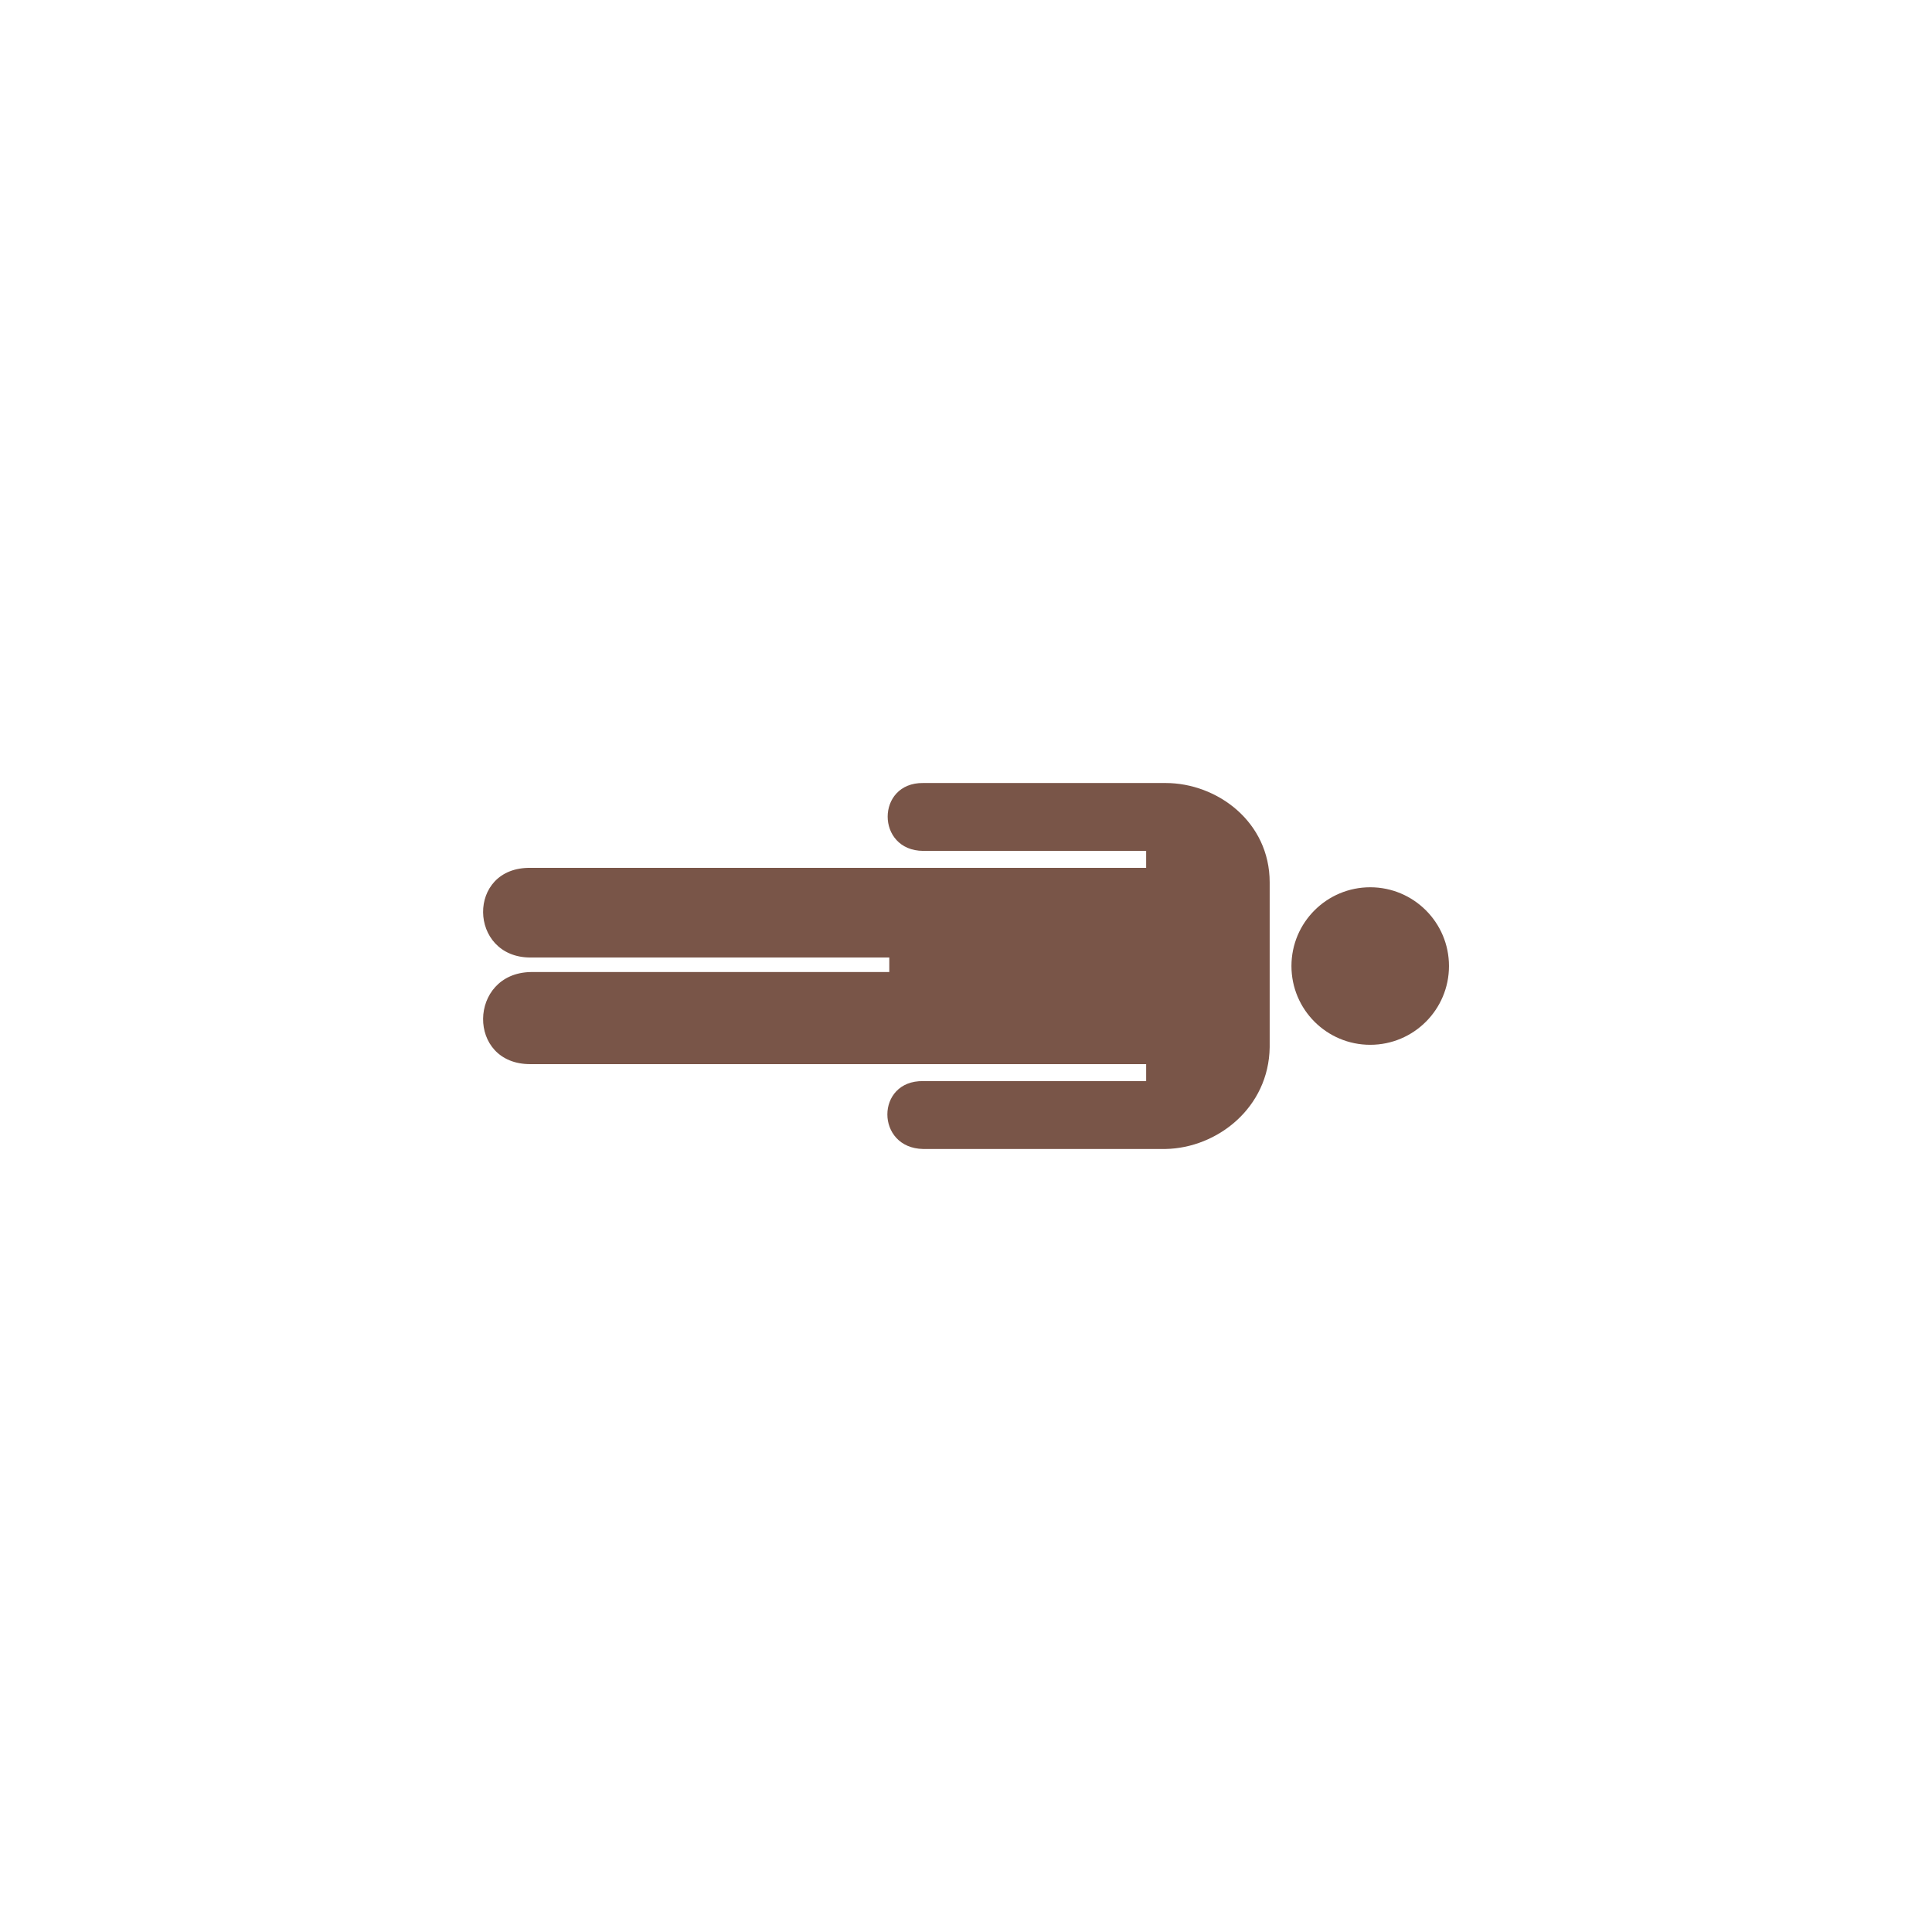
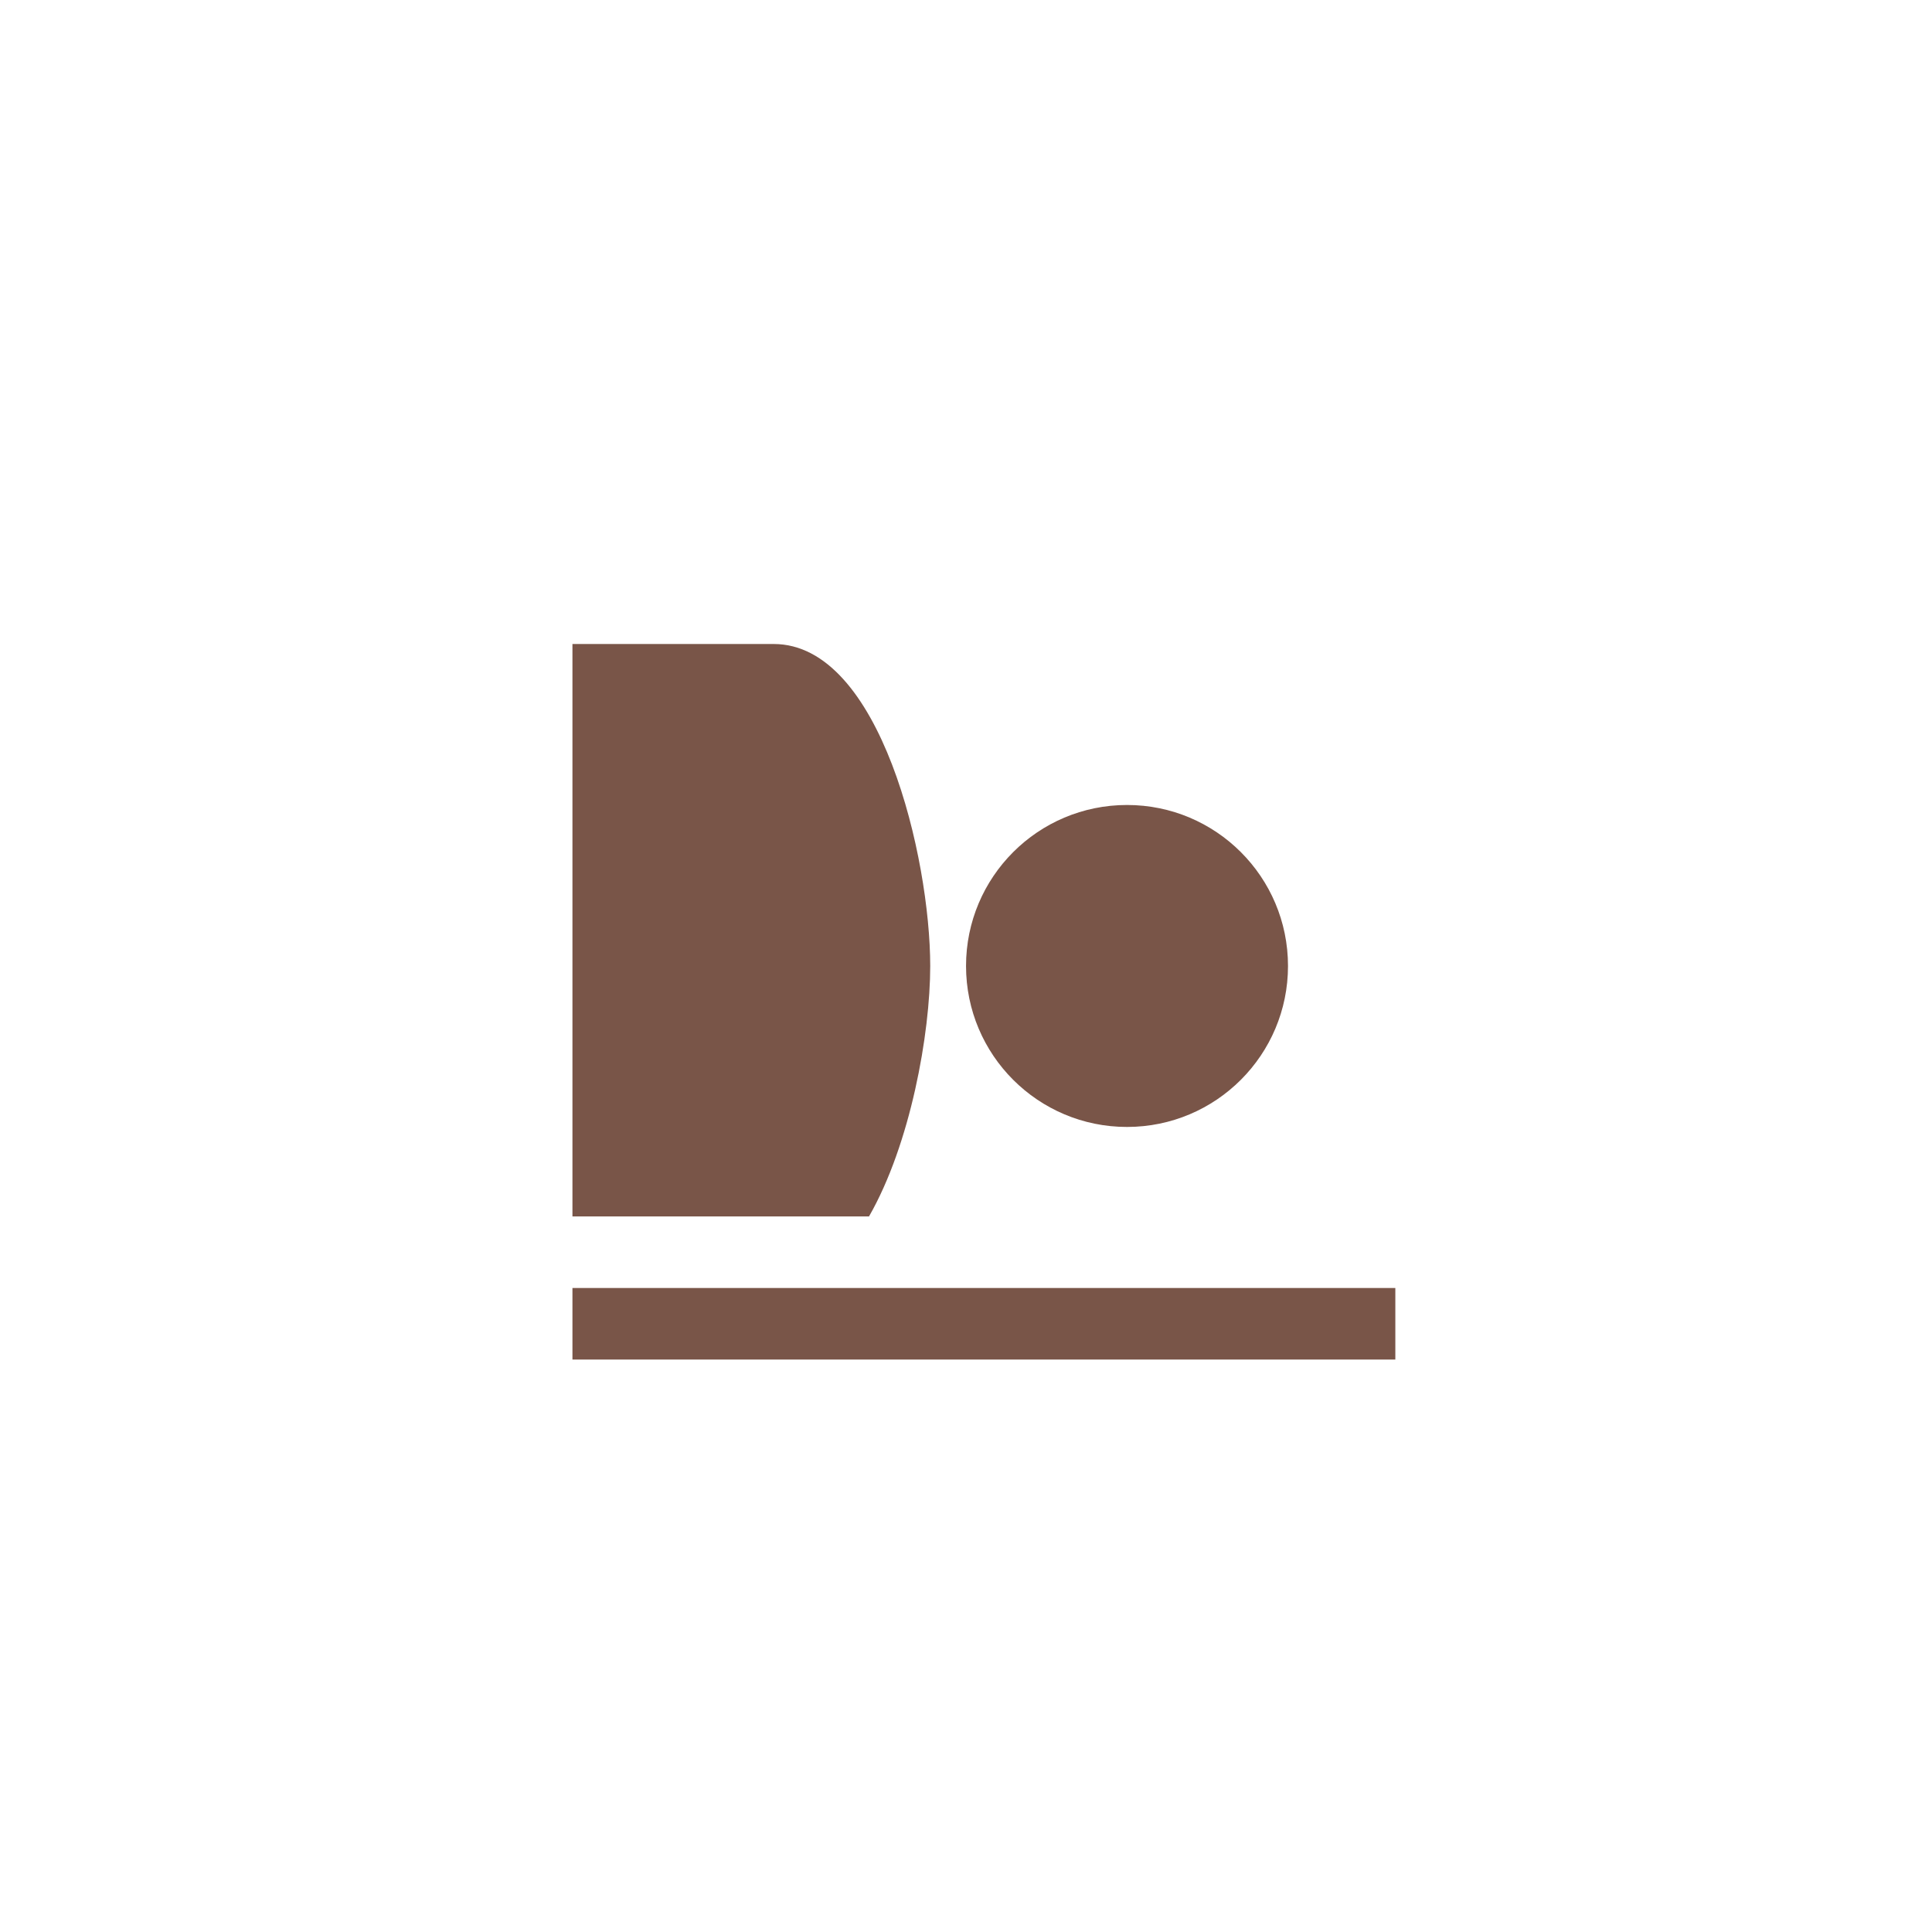
<svg xmlns="http://www.w3.org/2000/svg" width="108" height="108" viewBox="0 0 28.575 28.575" version="1.1" id="svg4513">
  <defs id="defs4507" />
  <g id="layer1" transform="translate(0,-268.425)">
-     <path d="m 21.431,282.713 a 1.165,1.165 0 0 0 -1.165,-1.165 1.165,1.165 0 0 0 -1.165,1.165 1.165,1.165 0 0 0 1.165,1.165 1.165,1.165 0 0 0 1.165,-1.165 z m -2.652,-1.237 c 0,-0.896 -0.776,-1.47 -1.541,-1.47 l -3.584,0 c -0.7,-0.008 -0.7,1 0,1.004 l 3.298,0 0,0.251 -9.104,0 c -0.951,-0.016 -0.923,1.328 0,1.326 l 5.305,0 0,0.215 -5.305,0 c -0.923,0.018 -0.951,1.368 0,1.362 l 9.104,0 0,0.251 -3.298,0 c -0.706,-0.012 -0.706,0.991 0,1.004 l 3.584,0 c 0.766,-0.014 1.528,-0.61 1.541,-1.505 l 0,-2.437 z" id="circle8" style="fill:#795548;fill-opacity:1" />
+     <g id="g4138" transform="matrix(0.6085417,0,0,0.5291674,7.249584,276.8916)">
+       <rect y="20" x="2" height="2" width="20" id="rect4142" style="opacity:1;fill:#795548;fill-opacity:1;stroke:none;stroke-width:1;stroke-linecap:butt;stroke-linejoin:round;stroke-miterlimit:4;stroke-dasharray:none;stroke-dashoffset:0;stroke-opacity:1" />
+     </g>
+     <path style="fill:#795548;fill-opacity:1" d="m 19.05,282.712 c 0,-1.316 -1.066,-2.381 -2.381,-2.381 -1.316,0 -2.381,1.066 -2.381,2.381 0,1.316 1.066,2.381 2.381,2.381 1.316,0 2.381,-1.066 2.381,-2.381 z" id="path4165" />
+     <path style="fill:#795548;fill-opacity:1" d="M 32 36 L 32 68 L 48.578 68 C 50.895 63.96 52 57.791 52 54 C 52 47.992 49.235 36 43.25 36 L 32 36 z " transform="matrix(0.2645833,0,0,0.2645833,0,268.425)" id="path4-3" />
  </g>
</svg>
